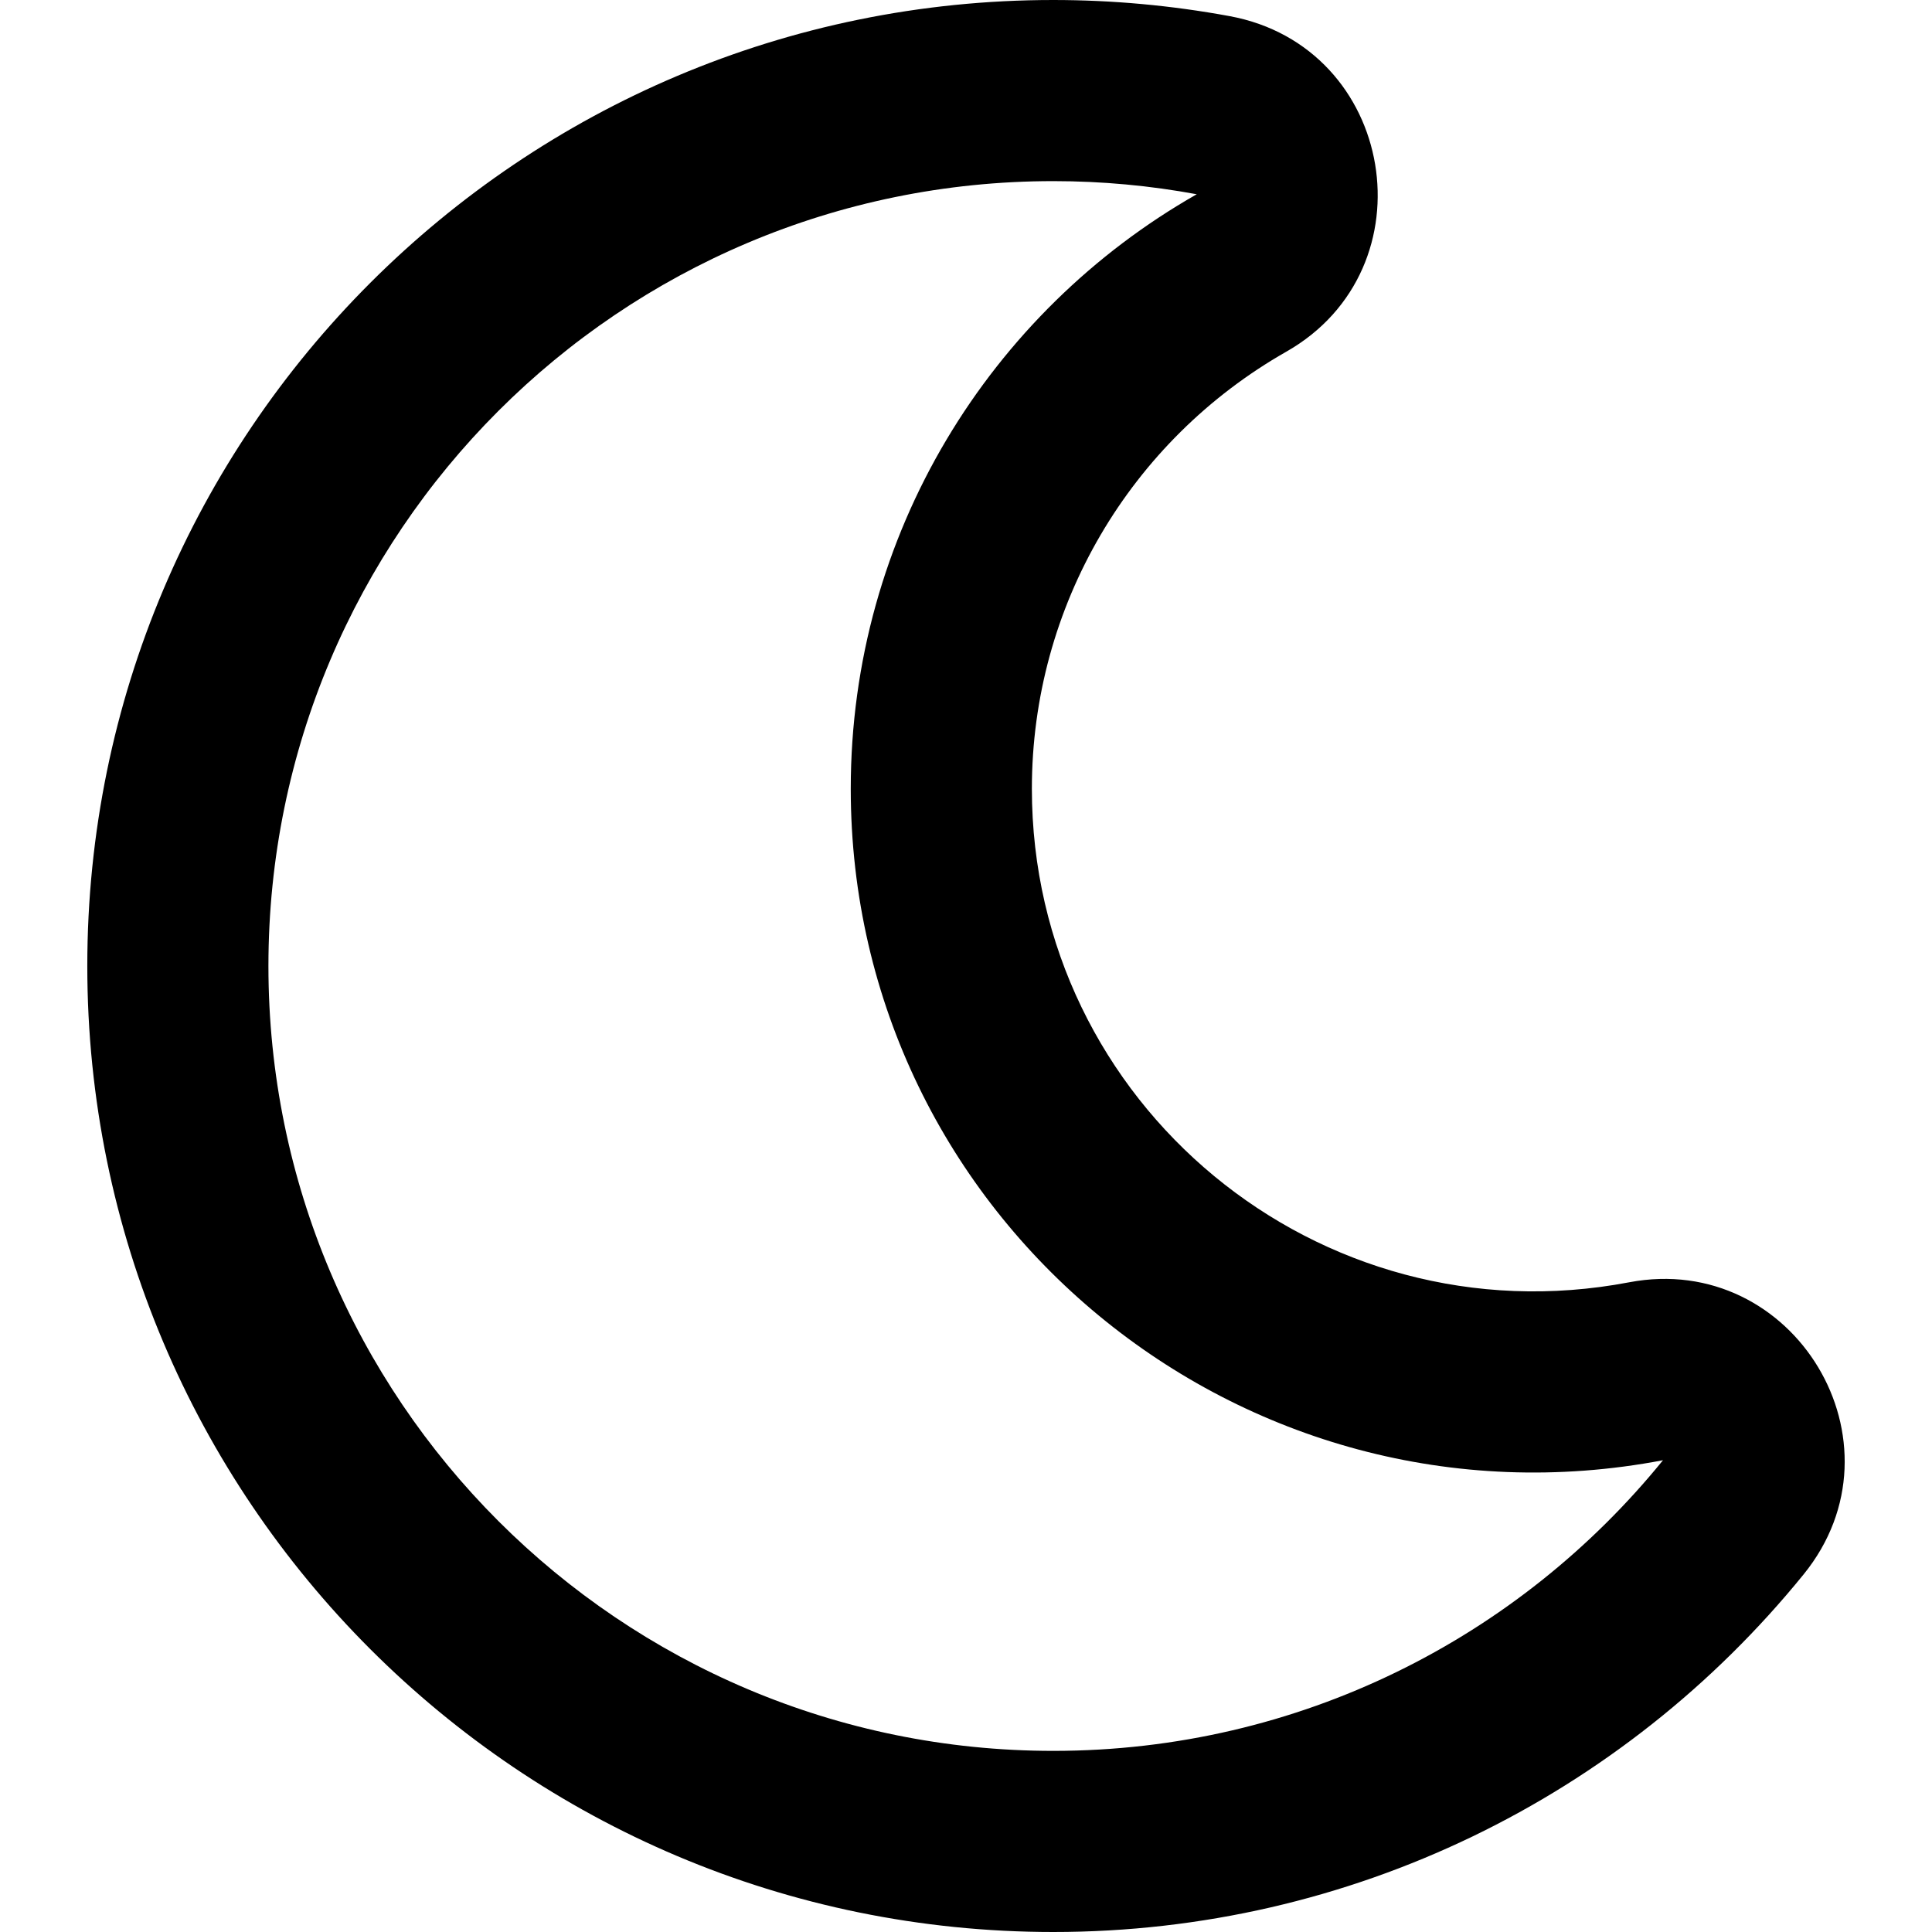
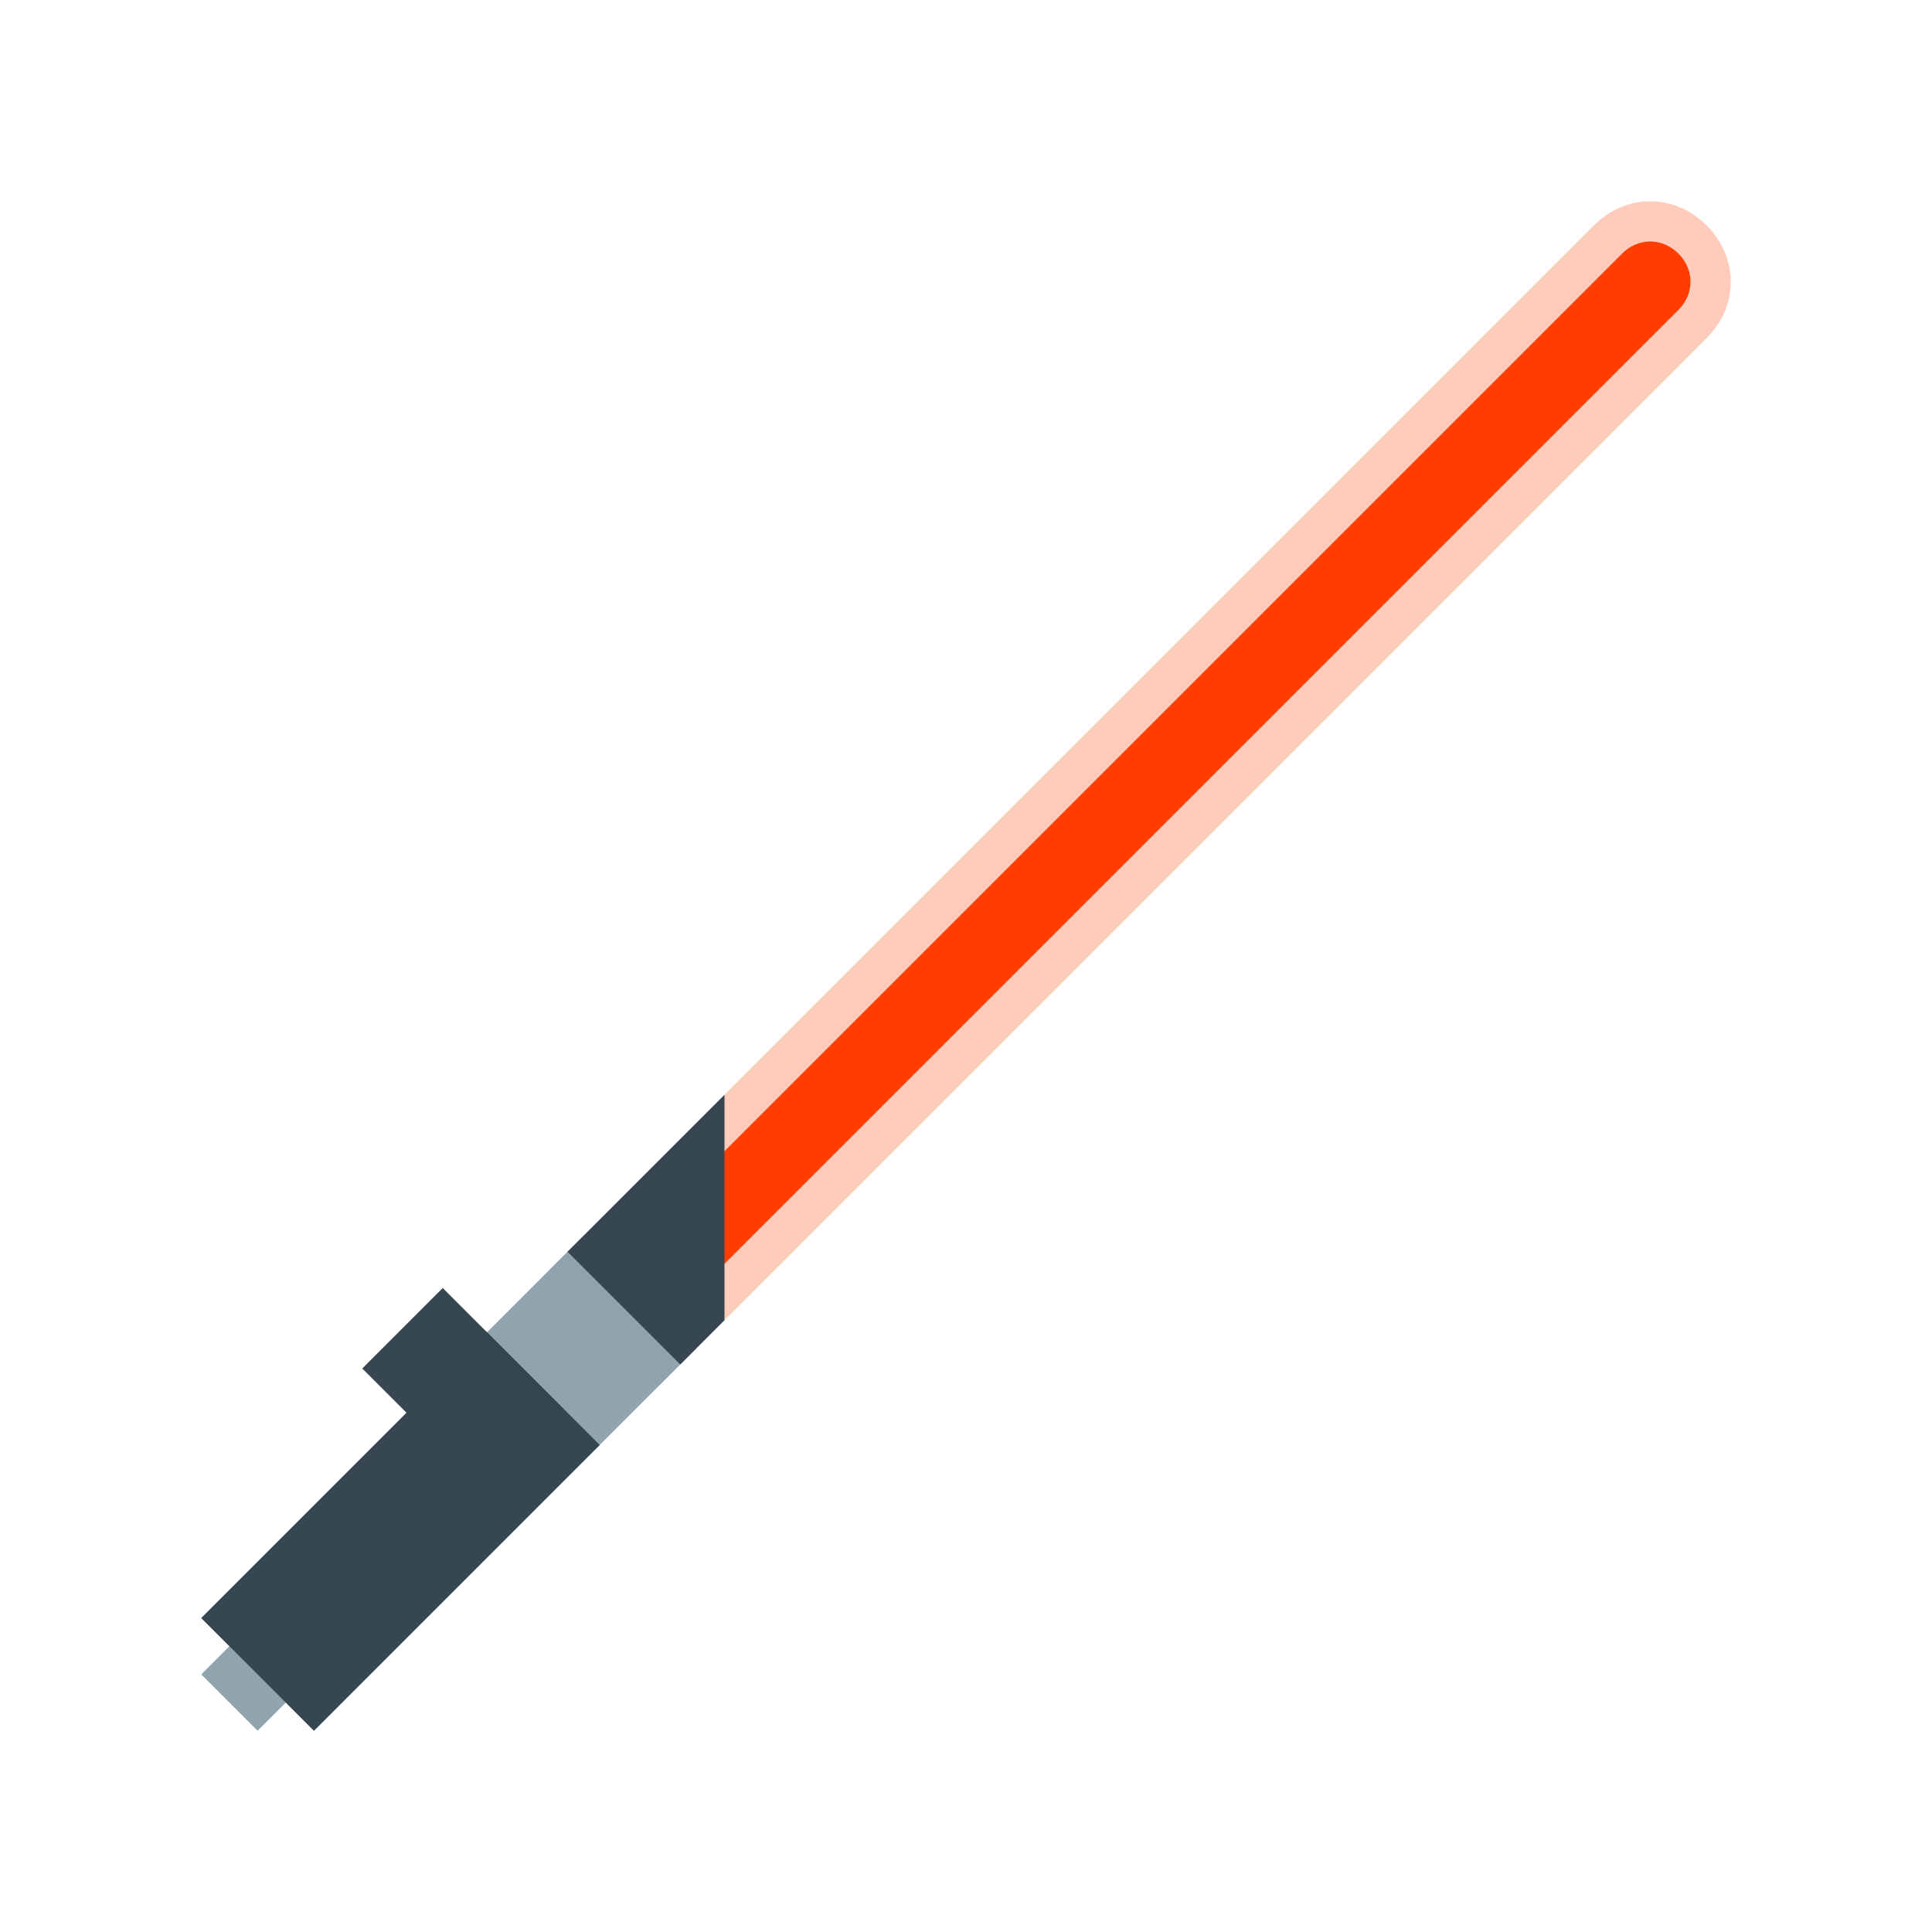
- <svg xmlns="http://www.w3.org/2000/svg" aria-hidden="true" focusable="false" data-prefix="far" data-icon="moon" class="svg-inline--fa fa-moon fa-w-16" role="img" viewBox="0 0 512 512">
-   <path fill="currentColor" d="M279.135 512c78.756 0 150.982-35.804 198.844-94.775 28.27-34.831-2.558-85.722-46.249-77.401-82.348 15.683-158.272-47.268-158.272-130.792 0-48.424 26.06-92.292 67.434-115.836 38.745-22.05 28.999-80.788-15.022-88.919A257.936 257.936 0 0 0 279.135 0c-141.36 0-256 114.575-256 256 0 141.36 114.576 256 256 256zm0-464c12.985 0 25.689 1.201 38.016 3.478-54.76 31.163-91.693 90.042-91.693 157.554 0 113.848 103.641 199.2 215.252 177.944C402.574 433.964 344.366 464 279.135 464c-114.875 0-208-93.125-208-208s93.125-208 208-208z" />
+ <svg xmlns="http://www.w3.org/2000/svg" viewBox="0 0 48 48" width="96px" height="96px">
+   <path fill="#ffccbc" d="M15,35c-0.5,0-1-0.2-1.4-0.6c-0.8-0.8-0.8-2,0-2.8l26-26c0.8-0.8,2-0.8,2.8,0c0.8,0.8,0.8,2,0,2.8 l-26,26C16,34.8,15.5,35,15,35z" />
+   <path fill="#ff3d00" d="M14,35c-0.3,0-0.5-0.1-0.7-0.3c-0.4-0.4-0.4-1,0-1.4l27-27c0.4-0.4,1-0.4,1.4,0s0.4,1,0,1.4l-27,27 C14.5,34.9,14.3,35,14,35z" />
+   <path fill="#90a4ae" d="M8.3,38.3l1.4,1.4L6.4,43L5,41.6L8.3,38.3z" />
+   <path fill="#90a4ae" d="M14.5,30.7l2.8,2.8L7.8,43L5,40.2L14.5,30.7z" />
+   <path fill="#37474f" d="M12.1 33.1l2.8 2.8L7.8 43 5 40.2 12.1 33.1zM18 27.2l-3.9 3.9 2.8 2.8 1.1-1.1V27.2z" />
+   <path fill="#37474f" d="M11,32l3,3l-2,2l-3-3L11,32z" />
</svg>
